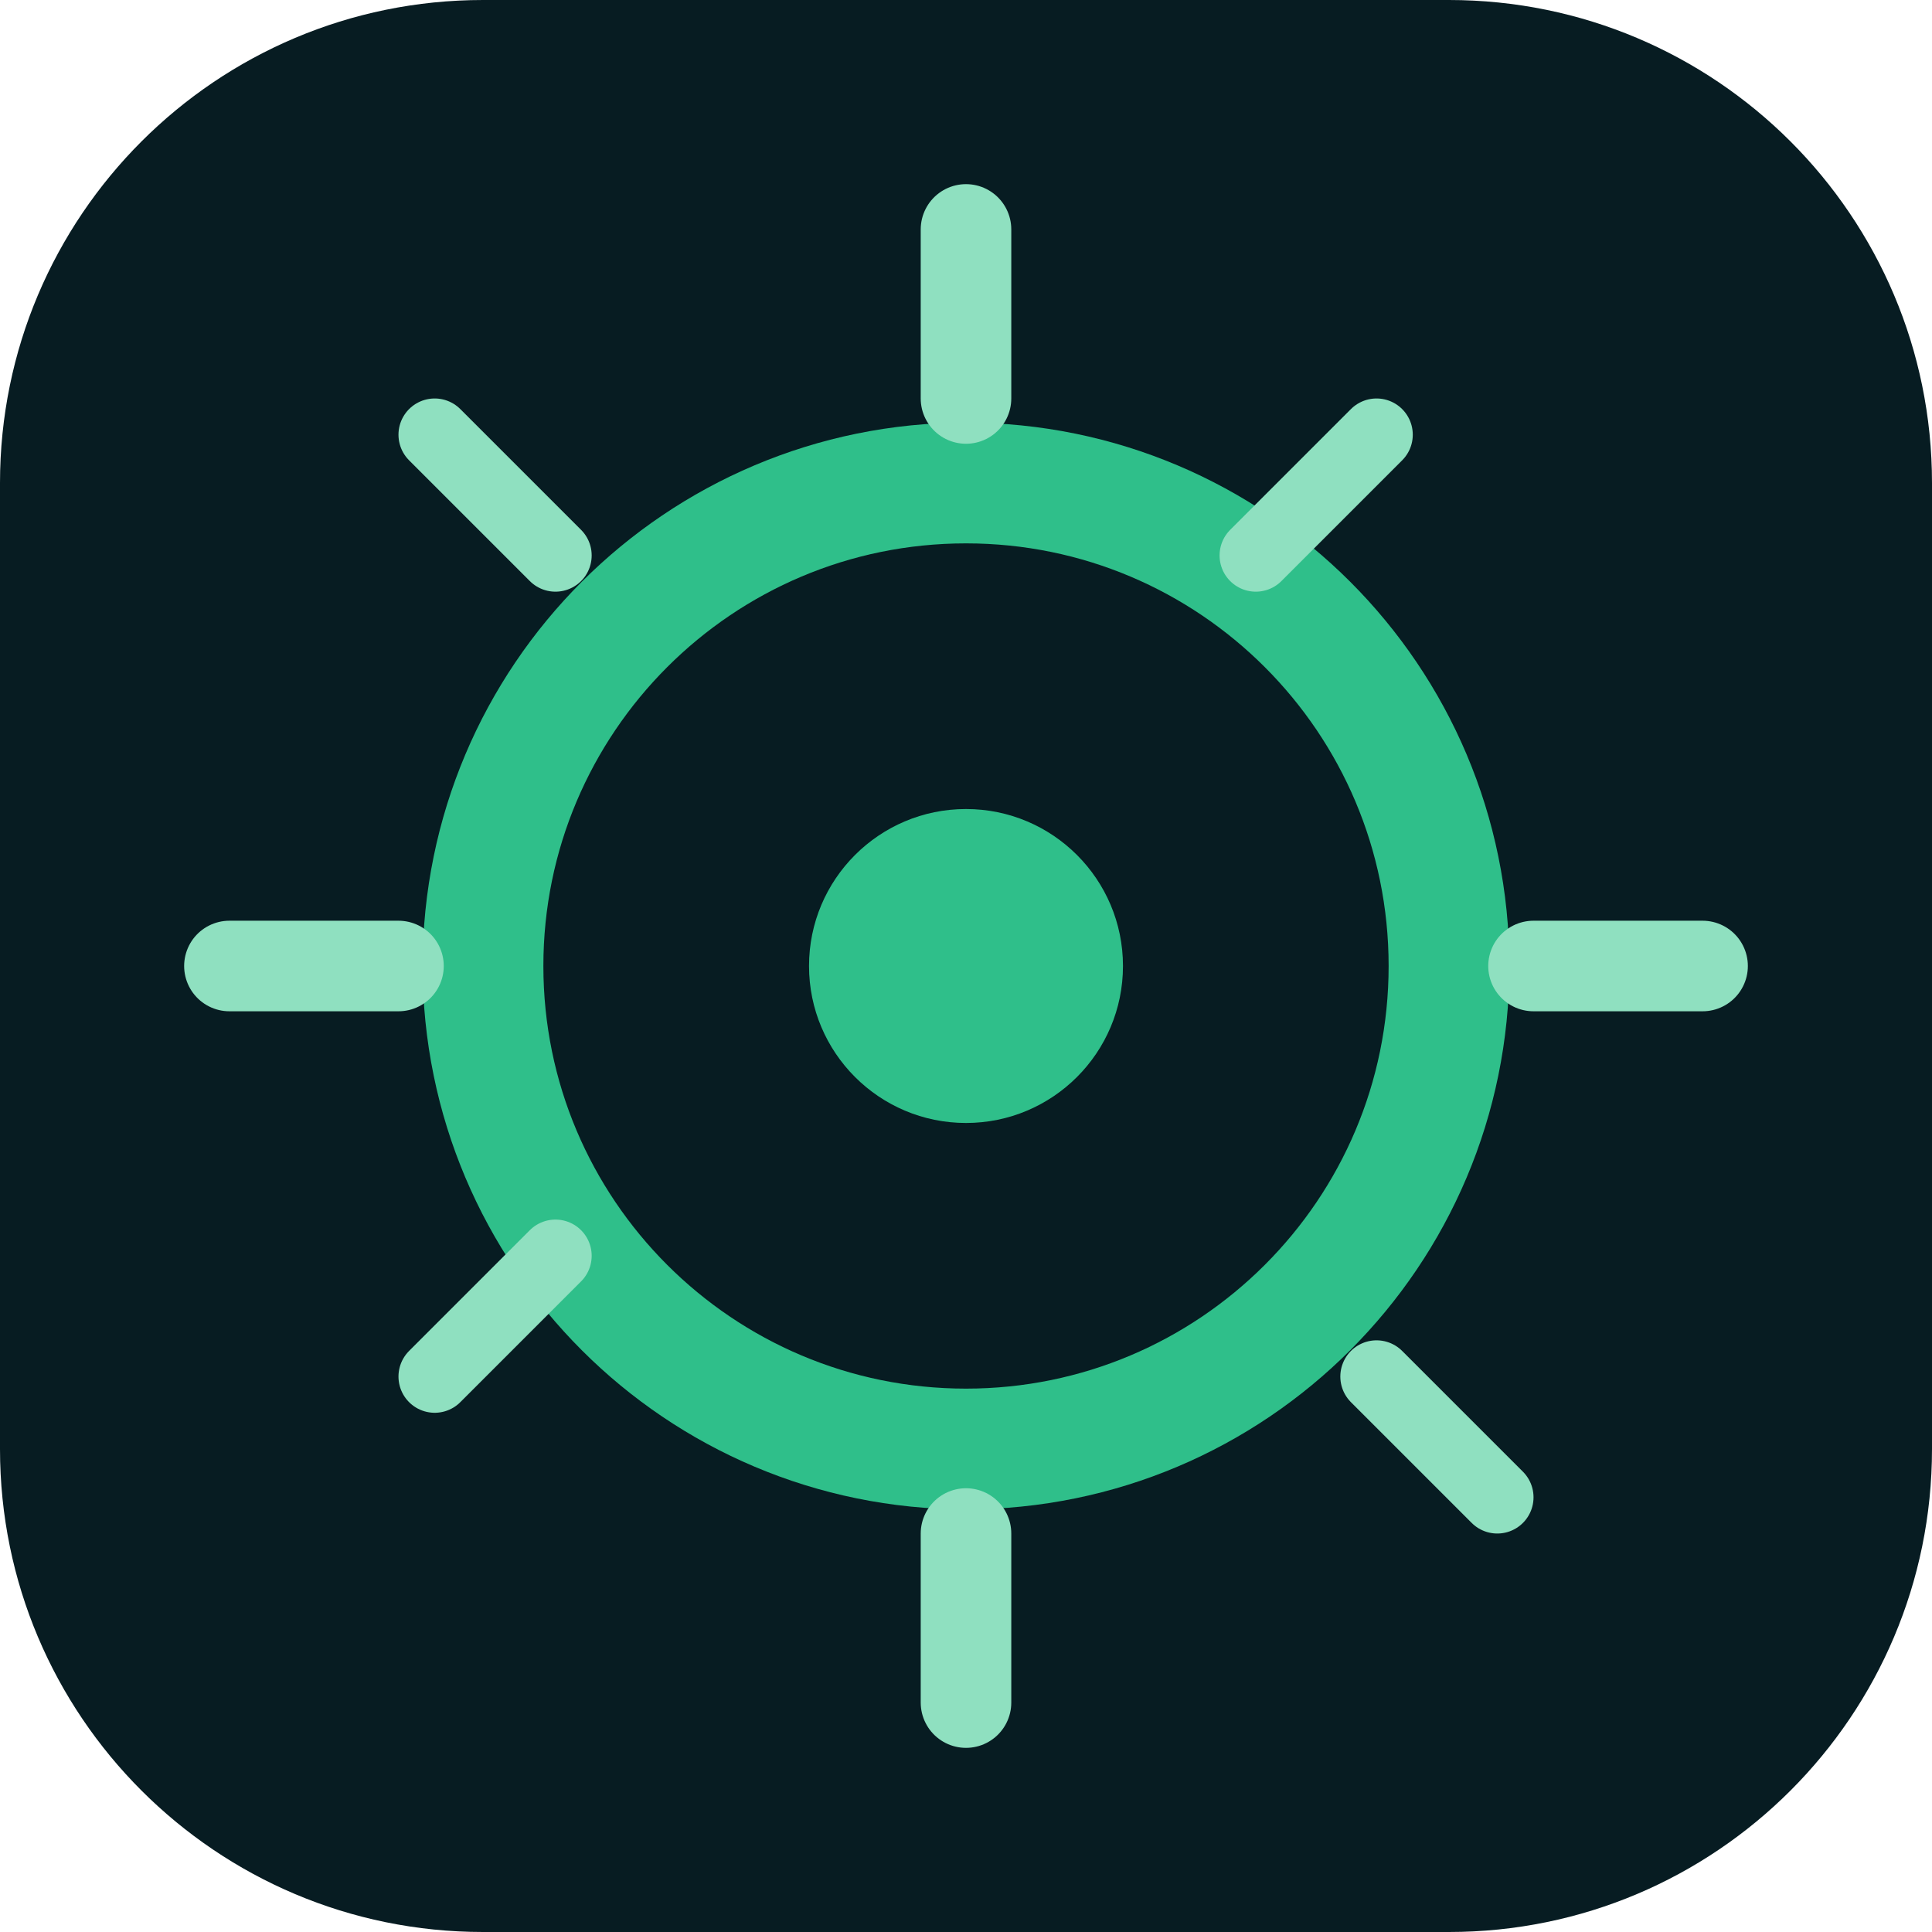
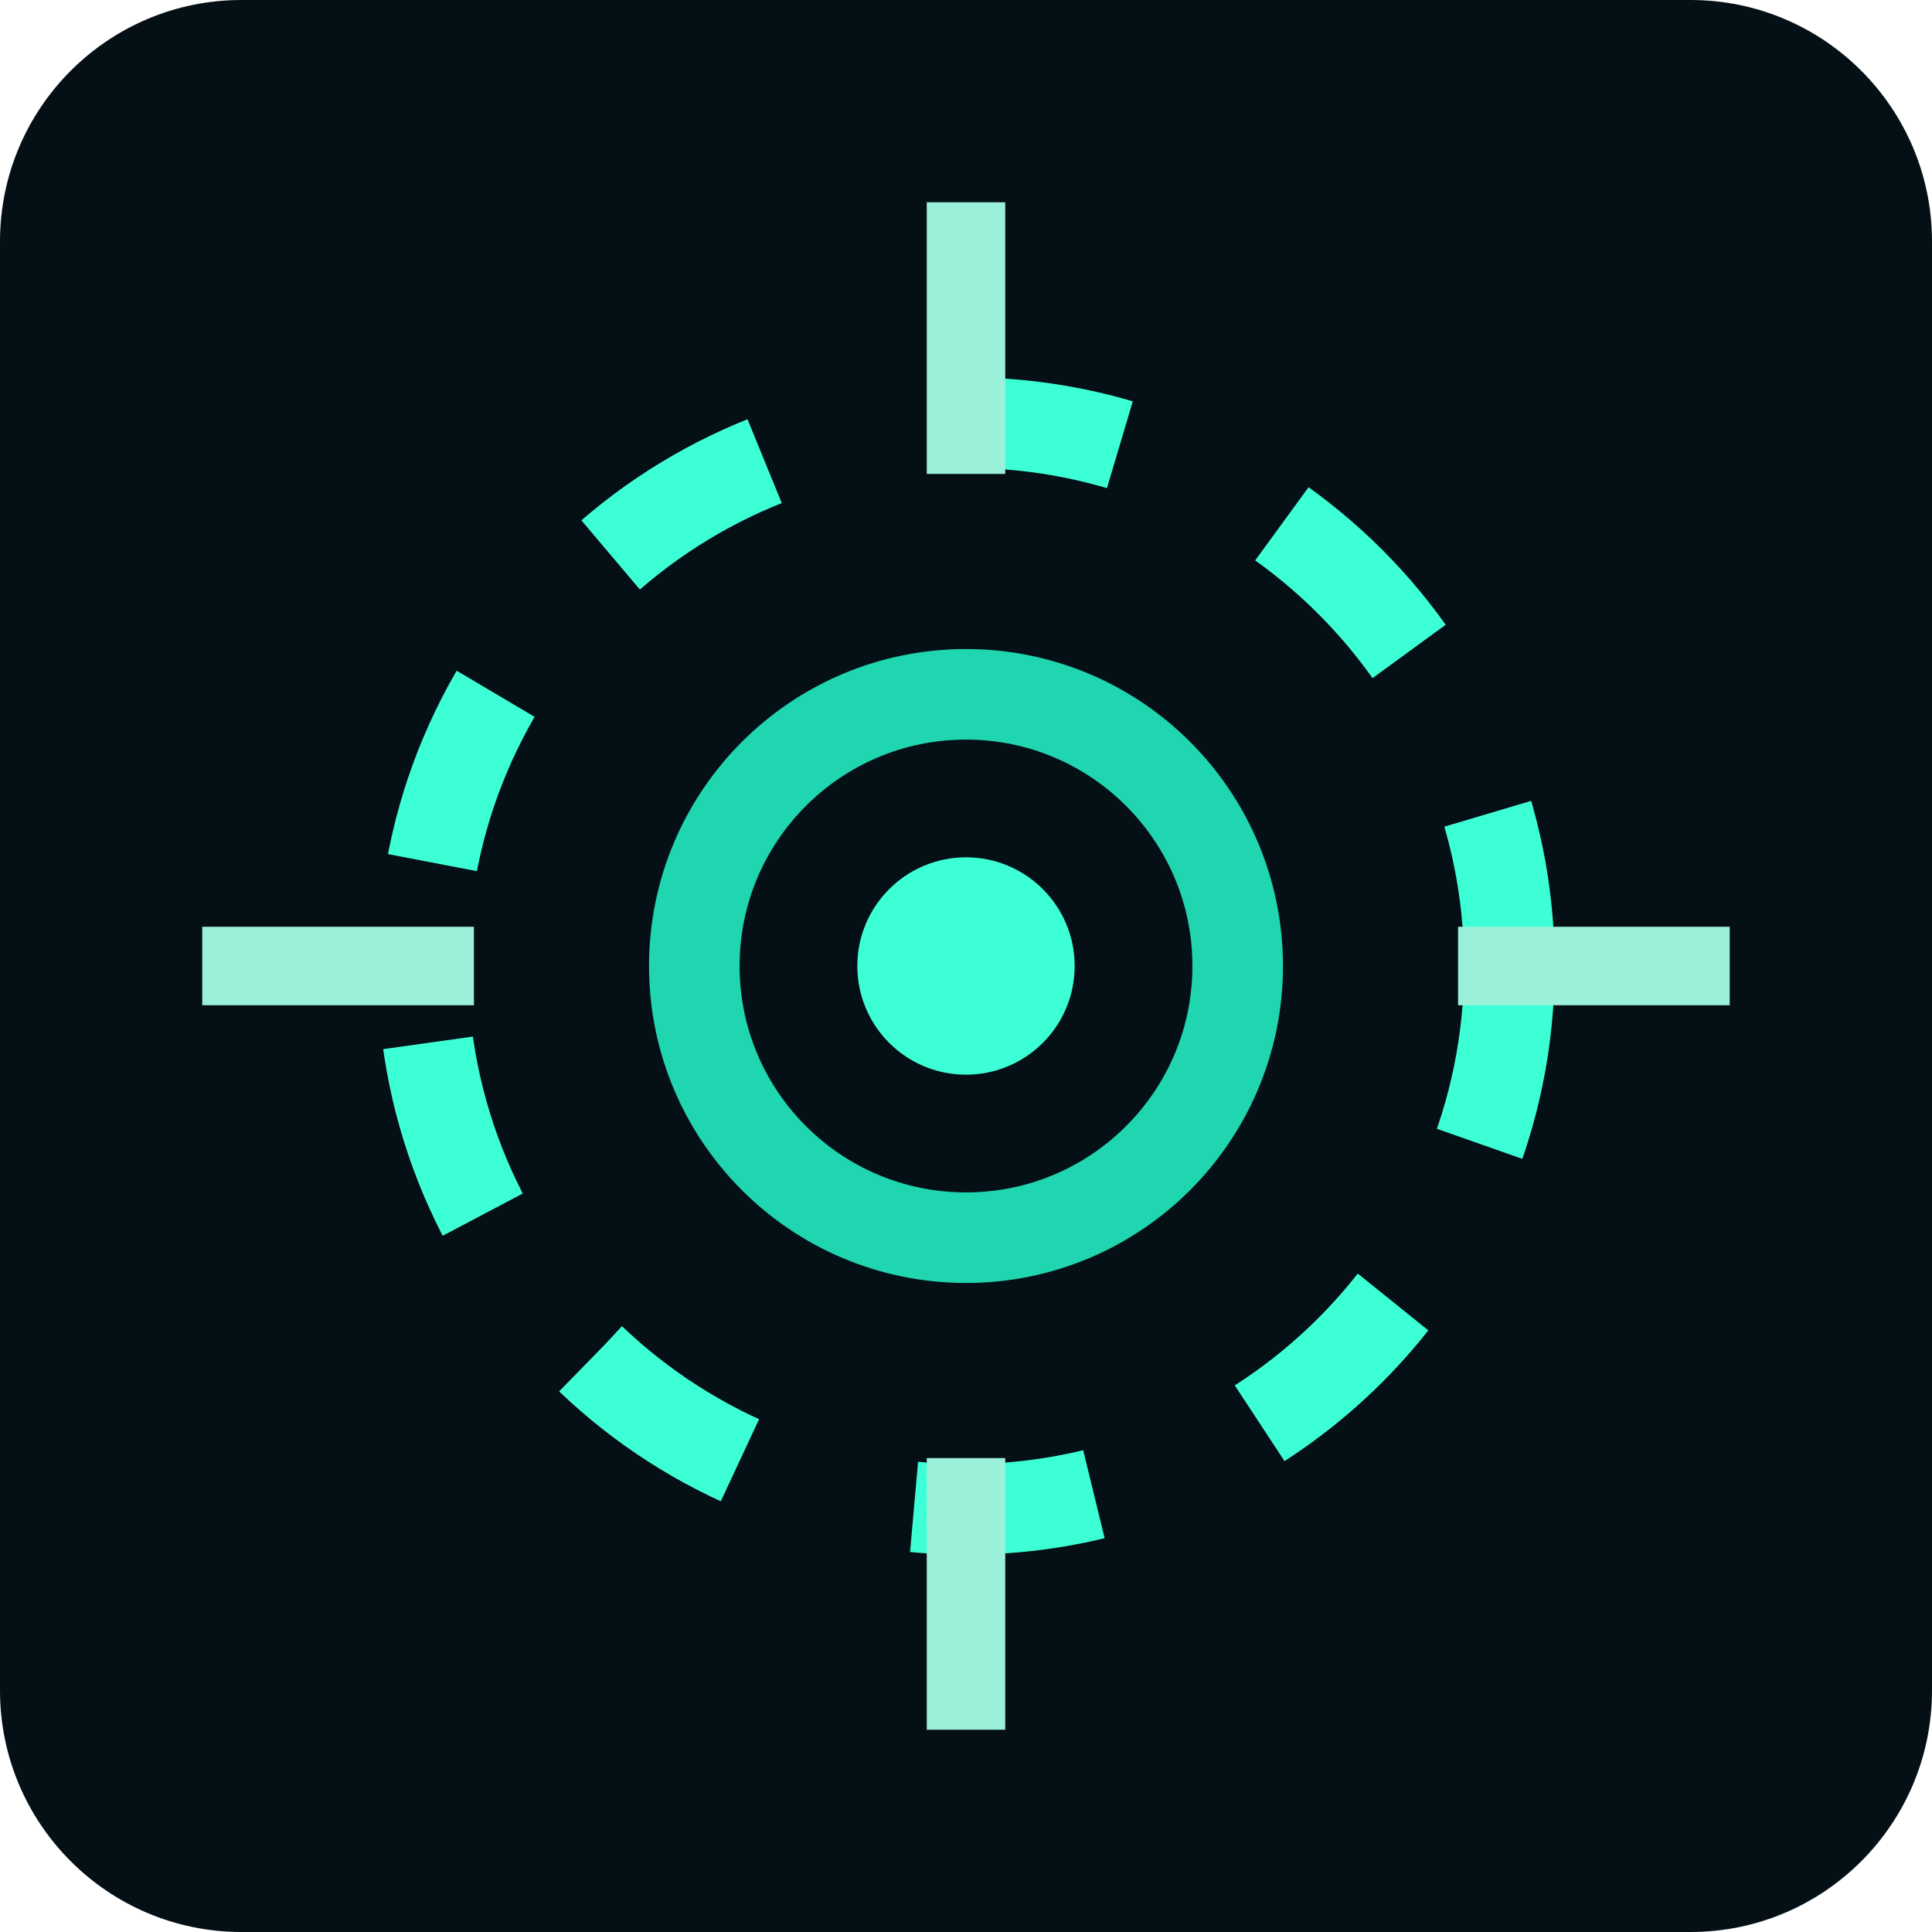
<svg xmlns="http://www.w3.org/2000/svg" viewBox="0 0 32 32" fill="none">
-   <rect width="32" height="32" rx="8" fill="#071c22" />
-   <circle cx="16" cy="16" r="8" stroke="#2fbf8a" stroke-width="2" />
-   <circle cx="16" cy="16" r="2.6" fill="#2fbf8a" />
-   <path d="M16 3.8v2.8M16 25.4v2.8M3.8 16h2.8M25.4 16h2.8" stroke="#8fe0c0" stroke-width="1.5" stroke-linecap="round" />
-   <path d="M7.2 7.2l2 2M22.8 22.8l2 2M22.8 7.2l-2 2M7.2 22.8l2-2" stroke="#8fe0c0" stroke-width="1.2" stroke-linecap="round" />
+   <rect width="32" height="32" rx="4" fill="#041016" />
+   <circle cx="16" cy="16" r="9" stroke="#3dffd6" stroke-width="1.5" stroke-dasharray="3 3" />
+   <circle cx="16" cy="16" r="4.5" stroke="#1fd6b0" stroke-width="1.5" />
+   <circle cx="16" cy="16" r="1.8" fill="#3dffd6" />
+   <path d="M16 4v3.2M16 24.8V28M4 16h3.2M24.8 16H28" stroke="#9af0d8" stroke-width="1.3" stroke-linecap="square" />
</svg>
